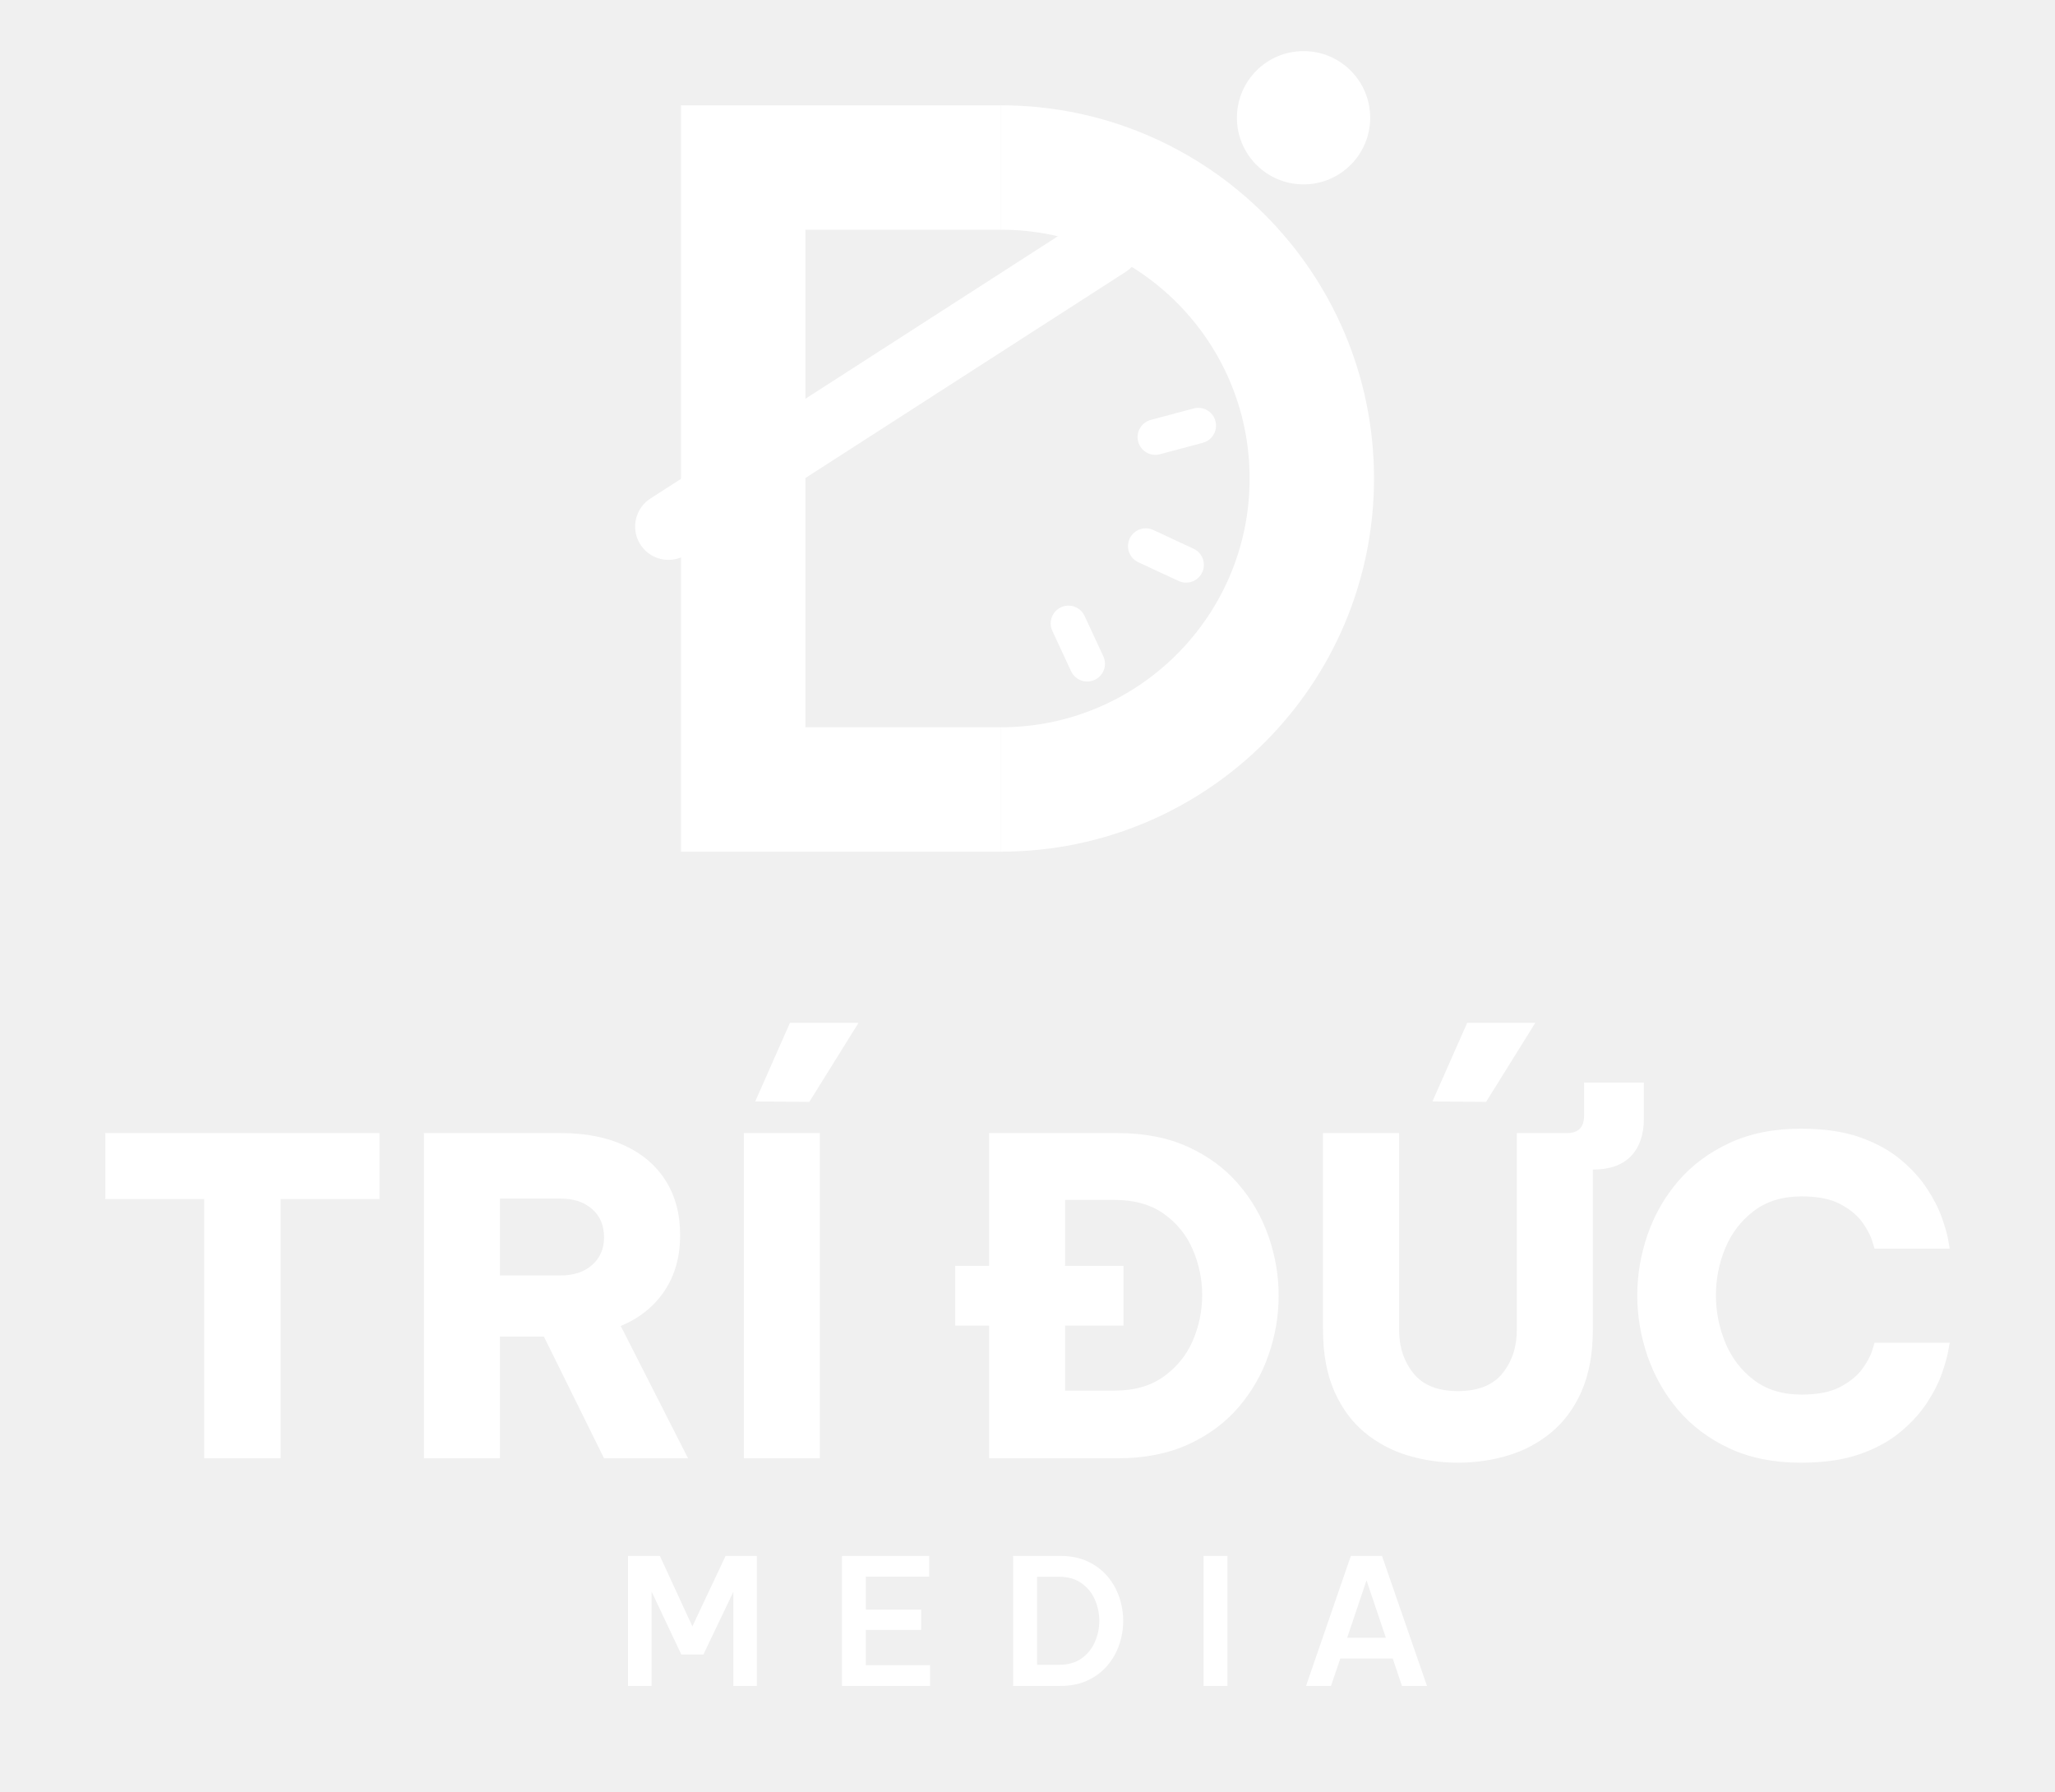
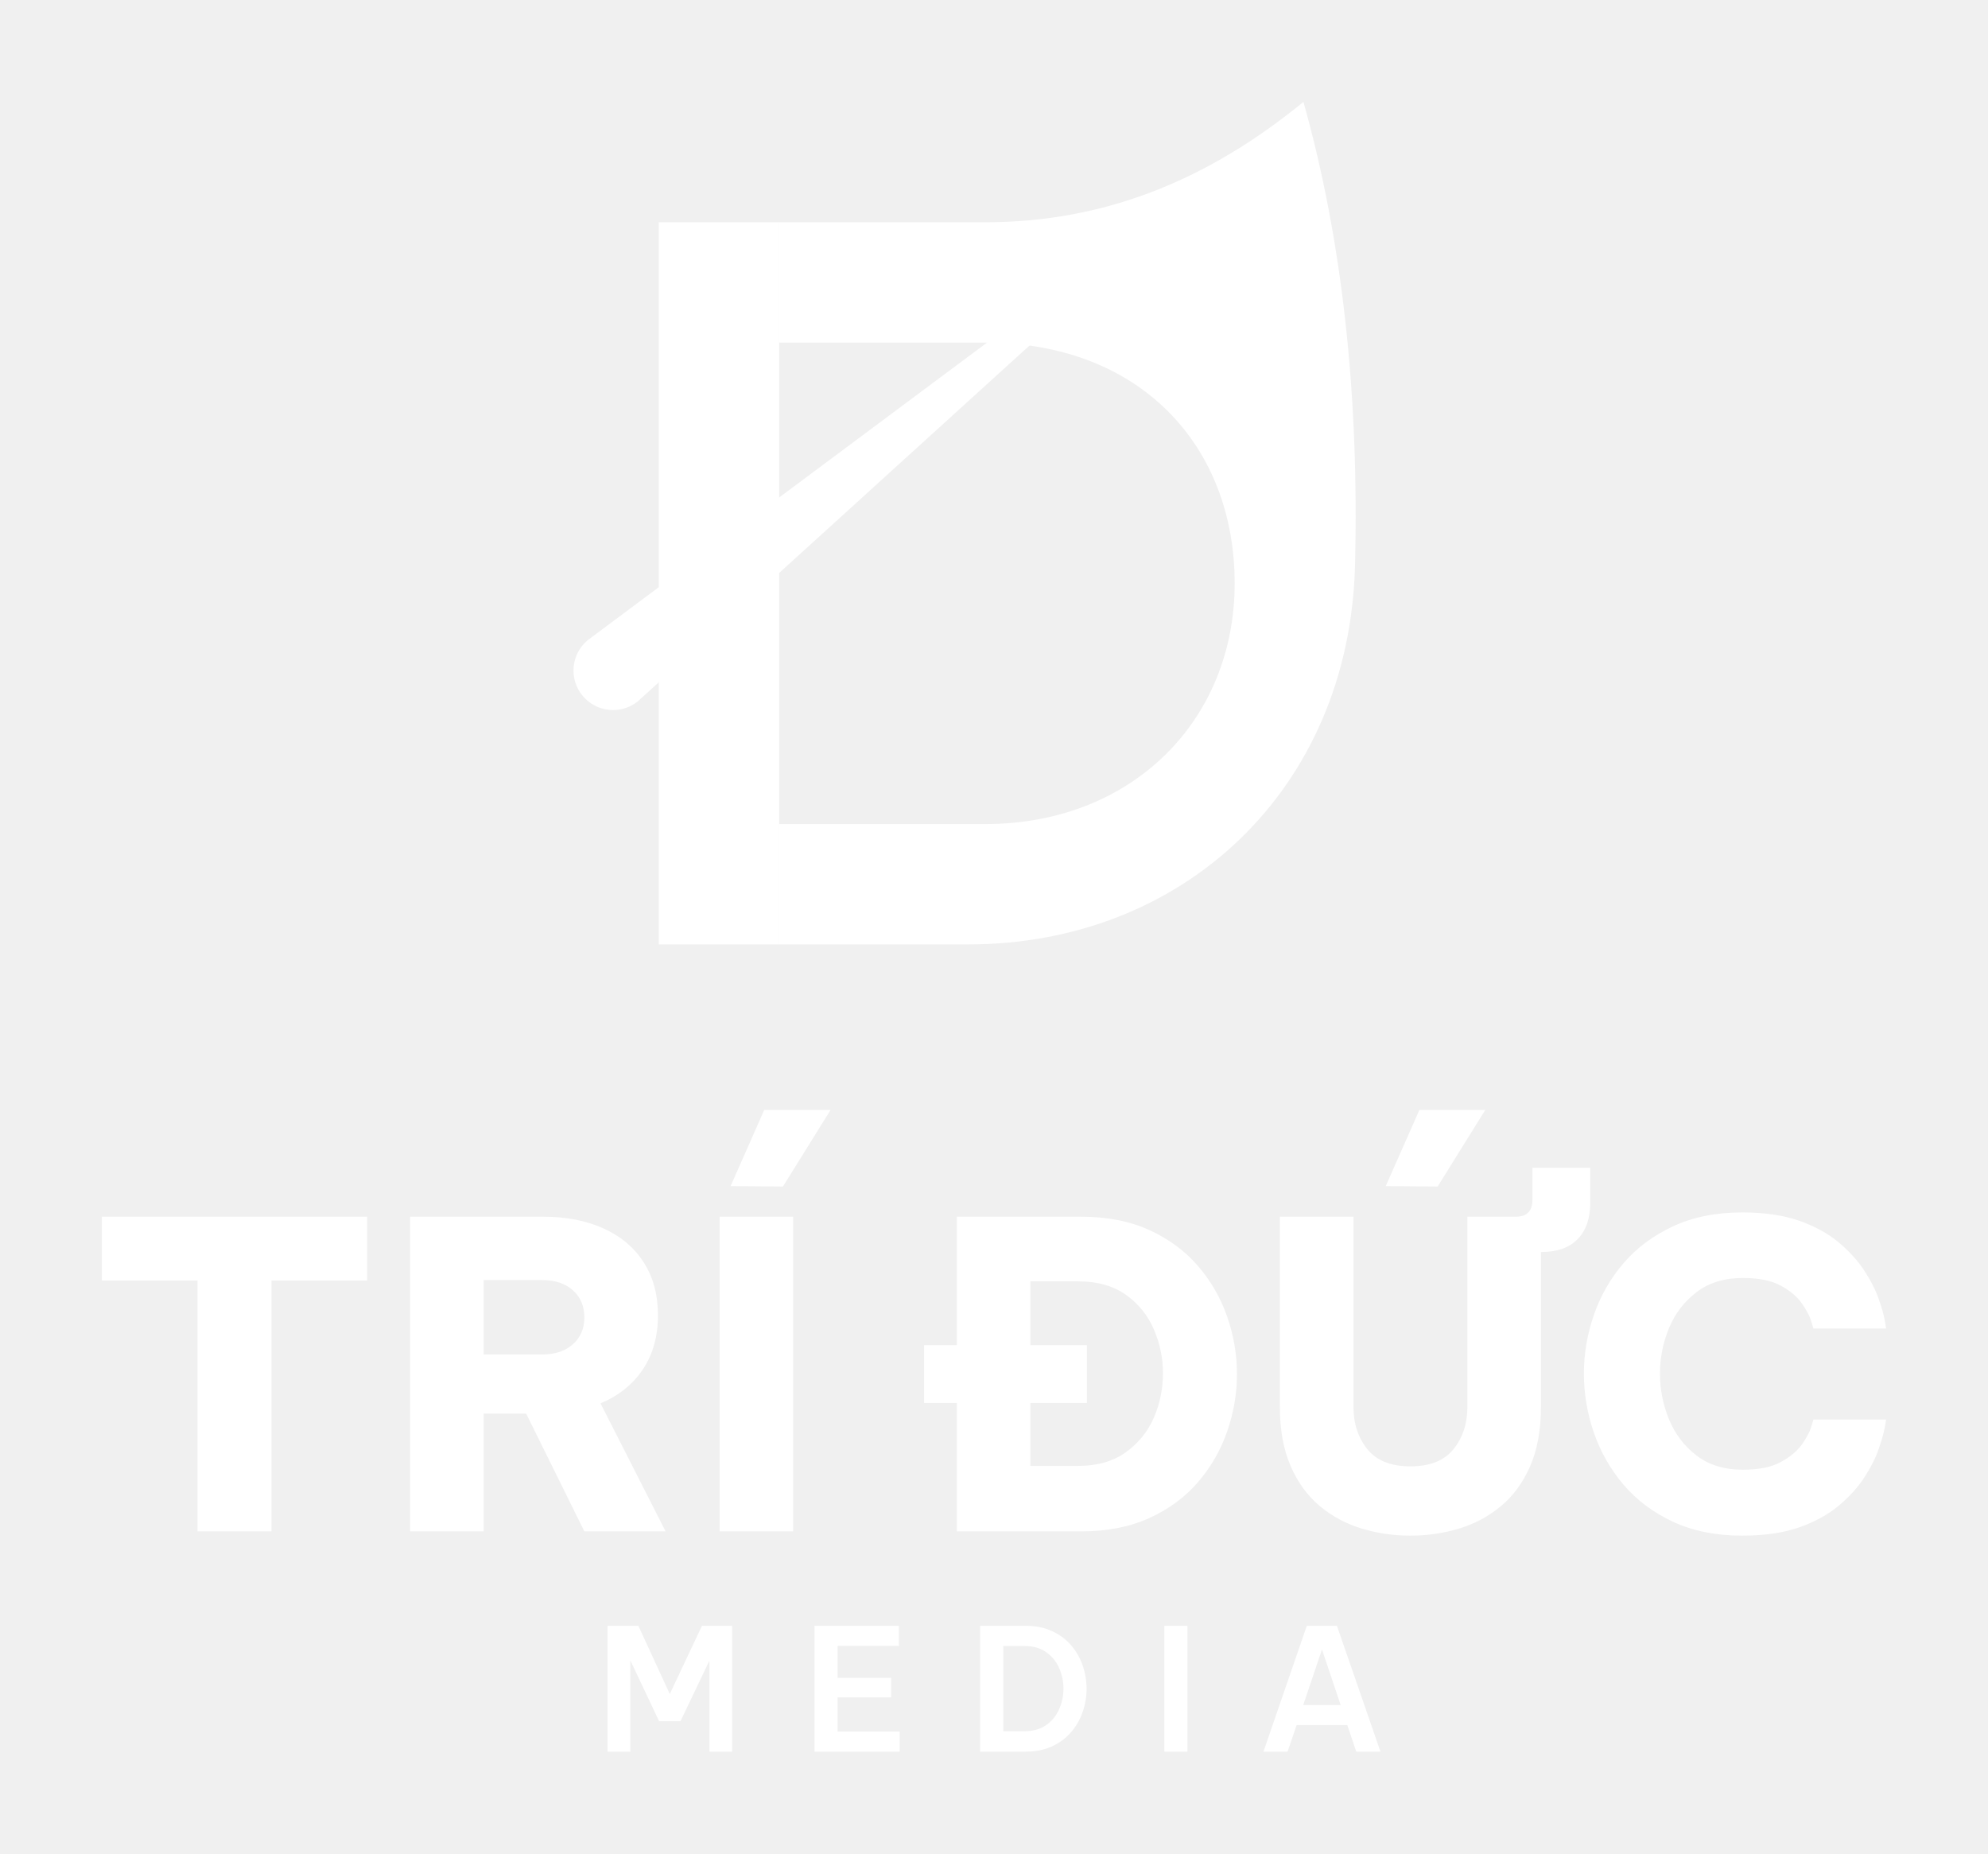
- <svg xmlns="http://www.w3.org/2000/svg" viewBox="-95.12 -12.7 312.24 272.16" role="img" aria-label="Trí Đức Media">
+ <svg xmlns="http://www.w3.org/2000/svg" viewBox="-95.12 -31.6 312.24 291.06" role="img" aria-label="Trí Đức Media">
  <g transform="translate(61 60) scale(1.35) translate(-61 -60)">
-     <path fill="#FFFFFF" d="M22 18H58V32H36V88H58V102H22Z" />
-     <path fill="none" stroke="#FFFFFF" stroke-width="14" d="M58 25A35 35 0 0 1 58 95" />
-     <path fill="none" stroke="#FFFFFF" stroke-width="4" stroke-linecap="round" d="M75.39 55.34L80.22 54.05M74.31 67.61L78.85 69.72M65.61 76.31L67.72 80.85" />
-     <path fill="none" stroke="#FFFFFF" stroke-width="7.5" stroke-linecap="round" d="M20.59 65.41L70.01 33.6" />
-     <circle cx="92.07" cy="19.4" r="7.5" fill="#FFFFFF" />
+     <rect x="22" y="18" width="14" height="84" fill="#FFFFFF" />
+     <path fill="#FFFFFF" fill-rule="evenodd" d="M36 18H60C74 18 86 13 97 4C101.5 20 103.5 38 103 58C102.3 84 83 102 58 102H36ZM36 32H60C78 32 89 44 89 60C89 76 77 88 60 88H36Z" />
+     <path fill="#FFFFFF" d="M19.57 73.72L71.45 26.6L69.92 24.75L13.72 66.62A4.6 4.6 0 0 0 19.57 73.72Z" />
  </g>
  <path fill="#FFFFFF" d="M-52.48 208.87L-64.10 208.87L-64.10 169.48L-79.12 169.48L-79.12 159.46L-37.46 159.46L-37.46 169.48L-52.48 169.48L-52.48 208.87ZM-19.16 208.87L-30.71 208.87L-30.71 159.46L-9.81 159.46Q-4.34 159.46-0.26 161.33Q3.81 163.20 6.01 166.67Q8.22 170.14 8.22 174.95L8.22 174.95Q8.22 179.89 5.85 183.43Q3.48 186.97-0.80 188.77L-0.80 188.77L9.42 208.87L-3.34 208.87L-12.48 190.38L-19.16 190.38L-19.16 208.87ZM-9.95 169.41L-9.95 169.41L-19.16 169.41L-19.16 181.09L-9.95 181.09Q-6.94 181.09-5.14 179.49Q-3.34 177.89-3.34 175.29L-3.34 175.29Q-3.34 172.61-5.14 171.01Q-6.94 169.41-9.95 169.41ZM35.33 142.70L27.85 154.72L19.63 154.65L24.91 142.70L35.33 142.70ZM29.45 208.87L17.90 208.87L17.90 159.46L29.45 159.46L29.45 208.87ZM74.72 208.87L55.16 208.87L55.16 188.71L50.02 188.71L50.02 179.63L55.16 179.63L55.16 159.46L74.72 159.46Q80.80 159.46 85.41 161.56Q90.01 163.67 93.05 167.21Q96.09 170.74 97.62 175.15Q99.16 179.56 99.16 184.17L99.16 184.17Q99.16 188.77 97.62 193.18Q96.09 197.59 93.05 201.13Q90.01 204.67 85.41 206.77Q80.80 208.87 74.72 208.87L74.72 208.87ZM75.59 179.63L75.59 188.71L66.71 188.71L66.71 198.59L74.19 198.59Q78.73 198.59 81.70 196.45Q84.67 194.32 86.11 191.01Q87.54 187.70 87.54 184.03L87.54 184.03Q87.54 180.49 86.11 177.15Q84.67 173.82 81.70 171.71Q78.73 169.61 74.19 169.61L74.19 169.61L66.71 169.61L66.71 179.63L75.59 179.63ZM138.16 142.70L130.68 154.72L122.53 154.65L127.81 142.70L138.16 142.70ZM126.40 209.54L126.40 209.54Q122.46 209.54 118.79 208.44Q115.12 207.34 112.21 204.93Q109.31 202.53 107.61 198.66Q105.90 194.78 105.90 189.31L105.90 189.31L105.90 159.46L117.46 159.46L117.46 189.31Q117.46 193.25 119.63 195.95Q121.80 198.66 126.40 198.66L126.40 198.66Q131.01 198.66 133.18 195.95Q135.35 193.25 135.35 189.31L135.35 189.31L135.35 159.46L142.96 159.46Q145.57 159.46 145.57 156.79L145.57 156.79L145.57 151.78L154.65 151.78L154.65 157.26Q154.65 160.93 152.68 162.97Q150.71 165.00 146.97 165.00L146.97 165.00L146.90 165.00L146.90 189.31Q146.90 194.78 145.20 198.66Q143.50 202.53 140.59 204.93Q137.69 207.34 134.02 208.44Q130.34 209.54 126.40 209.54ZM178.49 209.54L178.49 209.54Q172.34 209.54 167.67 207.37Q163.00 205.20 159.89 201.56Q156.79 197.92 155.22 193.38Q153.65 188.84 153.65 184.10L153.65 184.10Q153.65 179.42 155.22 174.88Q156.79 170.34 159.89 166.74Q163.00 163.13 167.67 160.96Q172.34 158.79 178.49 158.79L178.49 158.79Q183.76 158.79 187.47 160.09Q191.17 161.40 193.68 163.50Q196.18 165.60 197.68 167.91Q199.19 170.21 199.92 172.28Q200.66 174.35 200.89 175.69Q201.12 177.02 201.12 177.02L201.12 177.02L189.70 177.02Q189.70 177.02 189.34 175.82Q188.97 174.62 187.87 173.05Q186.77 171.48 184.56 170.28Q182.36 169.08 178.62 169.08L178.62 169.08Q174.28 169.08 171.38 171.28Q168.47 173.48 167.03 176.92Q165.60 180.36 165.60 184.10L165.60 184.10Q165.60 187.84 167.03 191.31Q168.47 194.78 171.38 196.99Q174.28 199.19 178.62 199.19L178.62 199.19Q182.36 199.19 184.56 197.99Q186.77 196.79 187.87 195.25Q188.97 193.71 189.34 192.51Q189.70 191.31 189.70 191.31L189.70 191.31L201.12 191.31Q201.12 191.31 200.89 192.61Q200.66 193.91 199.92 196.02Q199.19 198.12 197.68 200.42Q196.18 202.73 193.68 204.83Q191.17 206.94 187.47 208.24Q183.76 209.54 178.49 209.54Z" />
  <path fill="#FFFFFF" d="M3.88 243.46L0.30 243.46L0.30 223.70L5.14 223.70L10.08 234.41L15.13 223.70L19.88 223.70L19.88 243.46L16.30 243.46L16.30 229.17L11.76 238.68L8.40 238.68L3.88 229.12L3.88 243.46ZM46.19 243.46L32.81 243.46L32.81 223.70L46.06 223.70L46.06 226.85L36.44 226.85L36.44 231.87L44.85 231.87L44.85 234.94L36.44 234.94L36.44 240.31L46.19 240.31L46.19 243.46ZM65.93 243.46L58.82 243.46L58.82 223.70L65.93 223.70Q68.33 223.70 70.13 224.54Q71.94 225.38 73.14 226.79Q74.34 228.21 74.94 229.97Q75.54 231.73 75.54 233.58L75.54 233.58Q75.54 235.42 74.94 237.18Q74.34 238.95 73.14 240.36Q71.94 241.78 70.13 242.62Q68.33 243.46 65.93 243.46L65.93 243.46ZM65.77 226.87L65.77 226.87L62.46 226.87L62.46 240.25L65.77 240.25Q67.85 240.25 69.21 239.28Q70.58 238.31 71.24 236.77Q71.91 235.23 71.91 233.55L71.91 233.55Q71.91 231.89 71.24 230.36Q70.58 228.82 69.21 227.85Q67.85 226.87 65.77 226.87ZM91.38 243.46L87.75 243.46L87.75 223.70L91.38 223.70L91.38 243.46ZM107.11 243.46L103.32 243.46L110.13 223.70L114.86 223.70L121.70 243.46L117.90 243.46L116.49 239.29L108.53 239.29L107.11 243.46ZM112.51 227.41L109.57 236.14L115.45 236.14L112.51 227.41Z" />
</svg>
